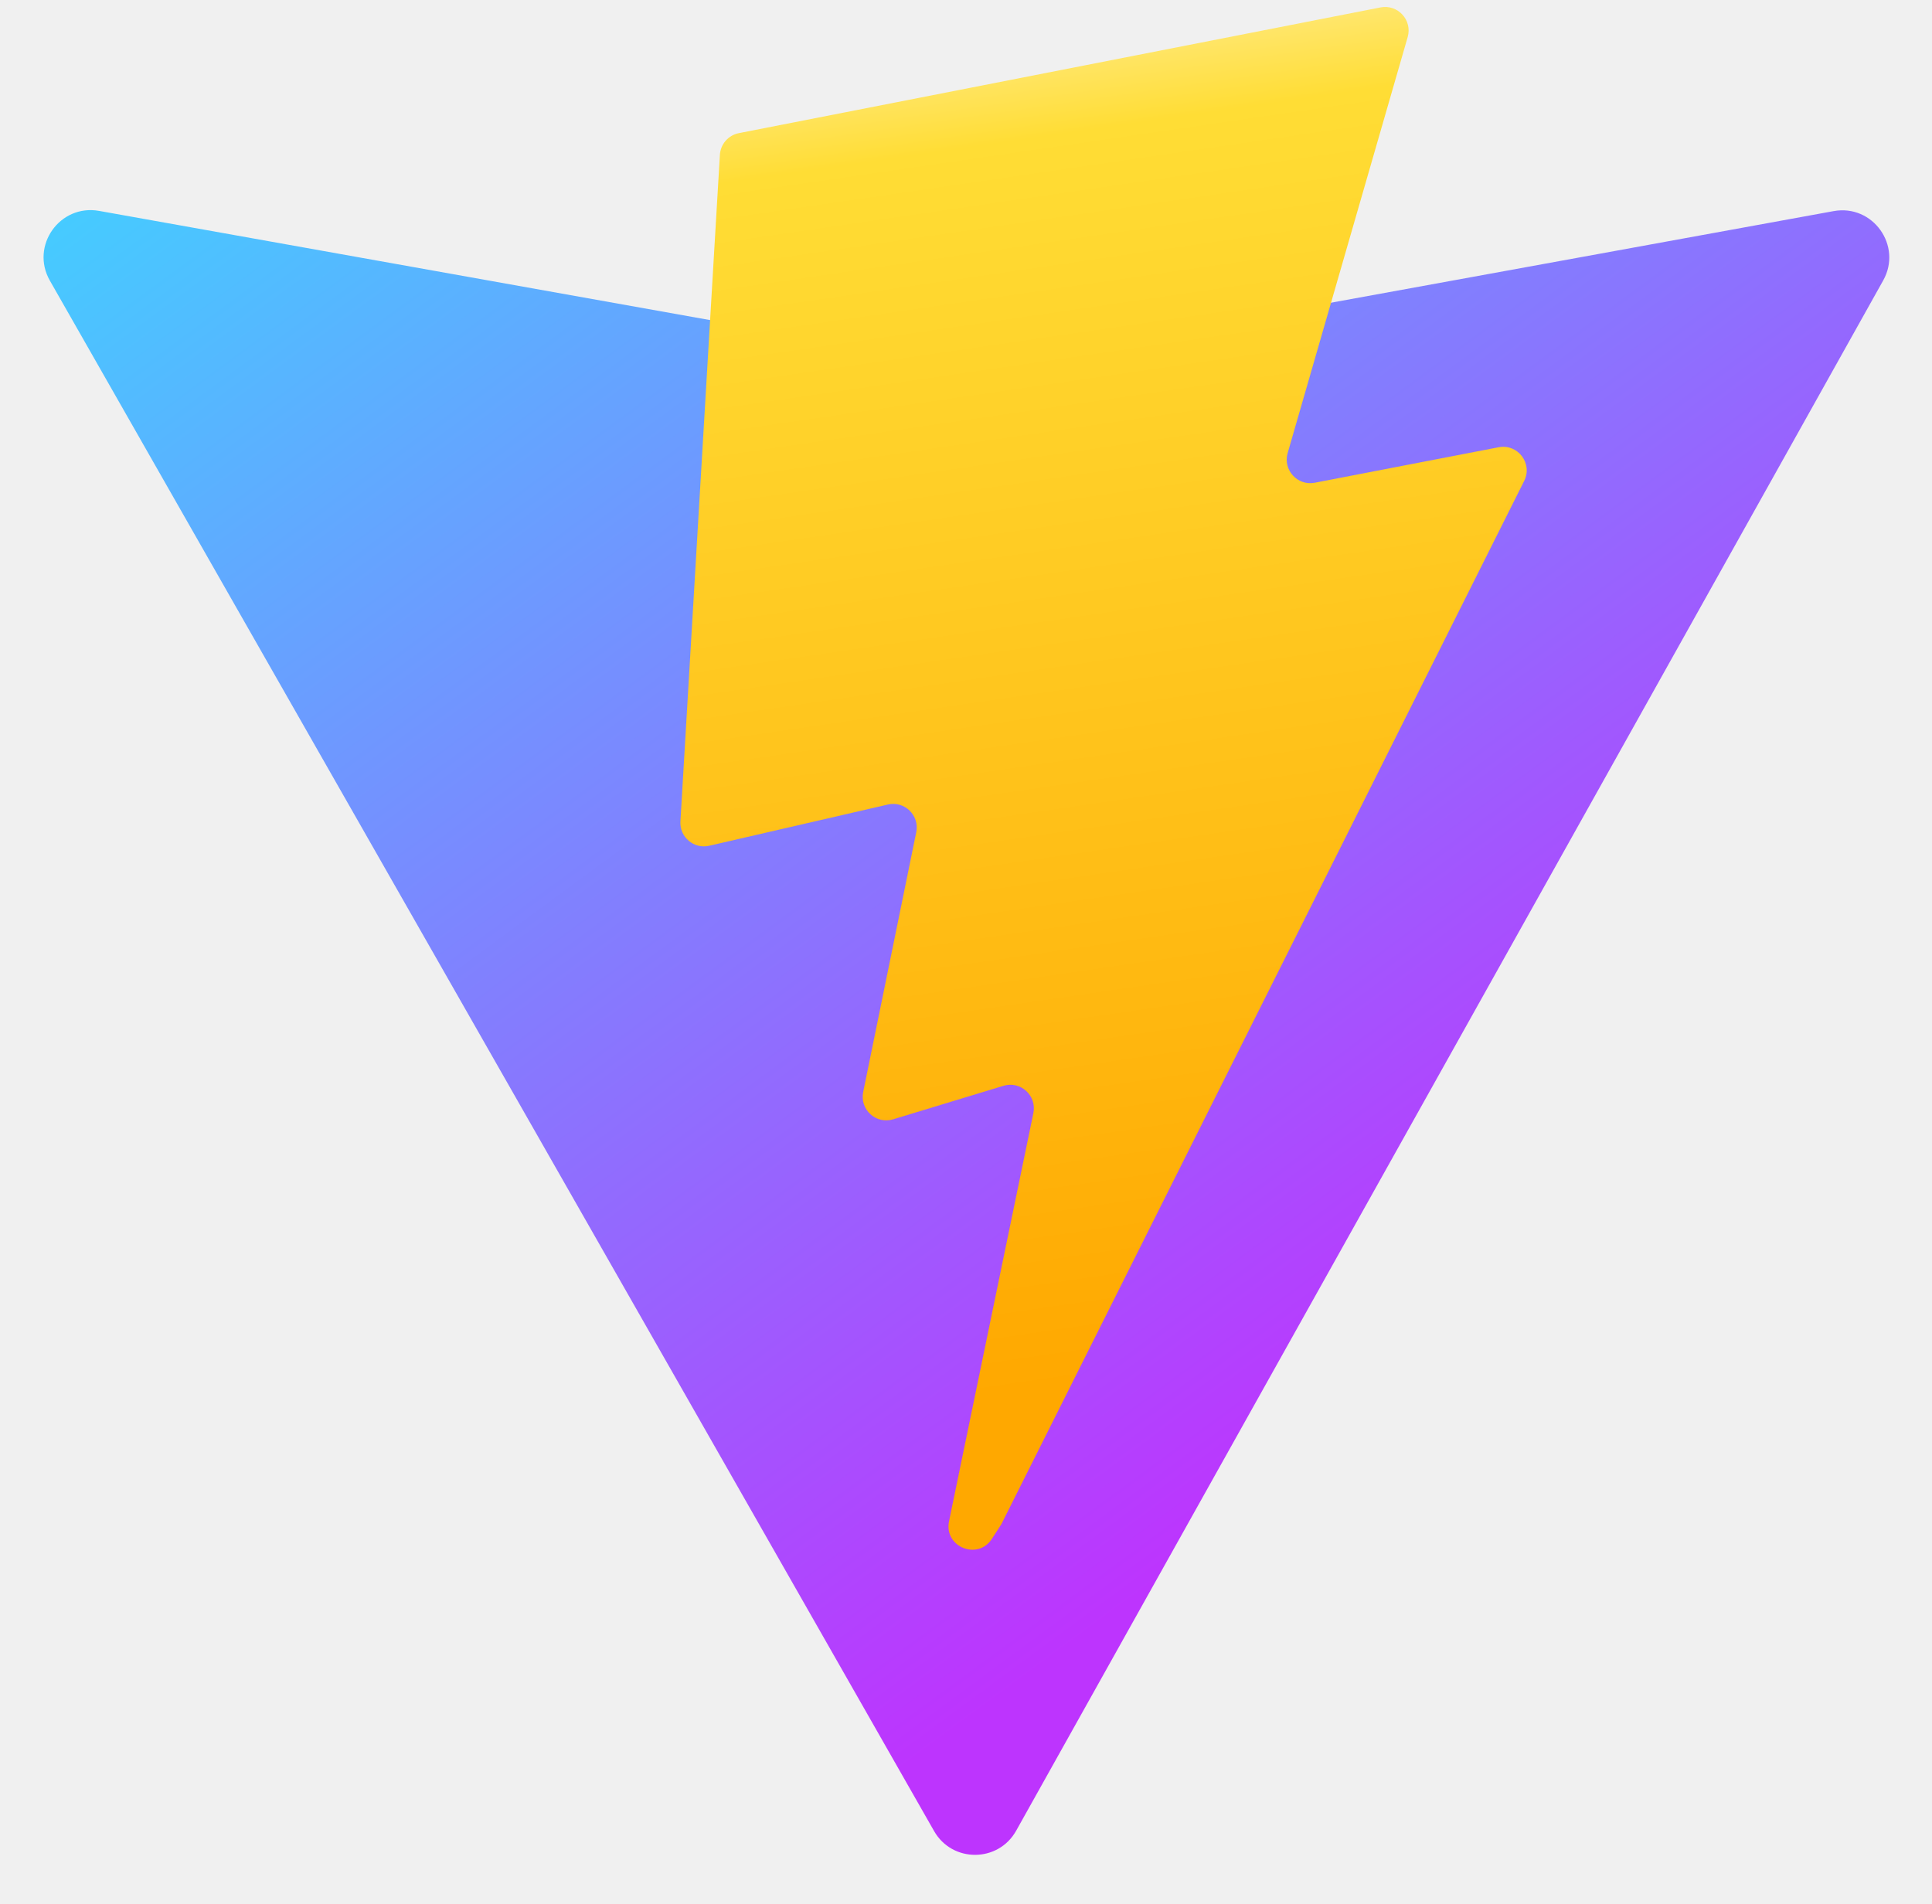
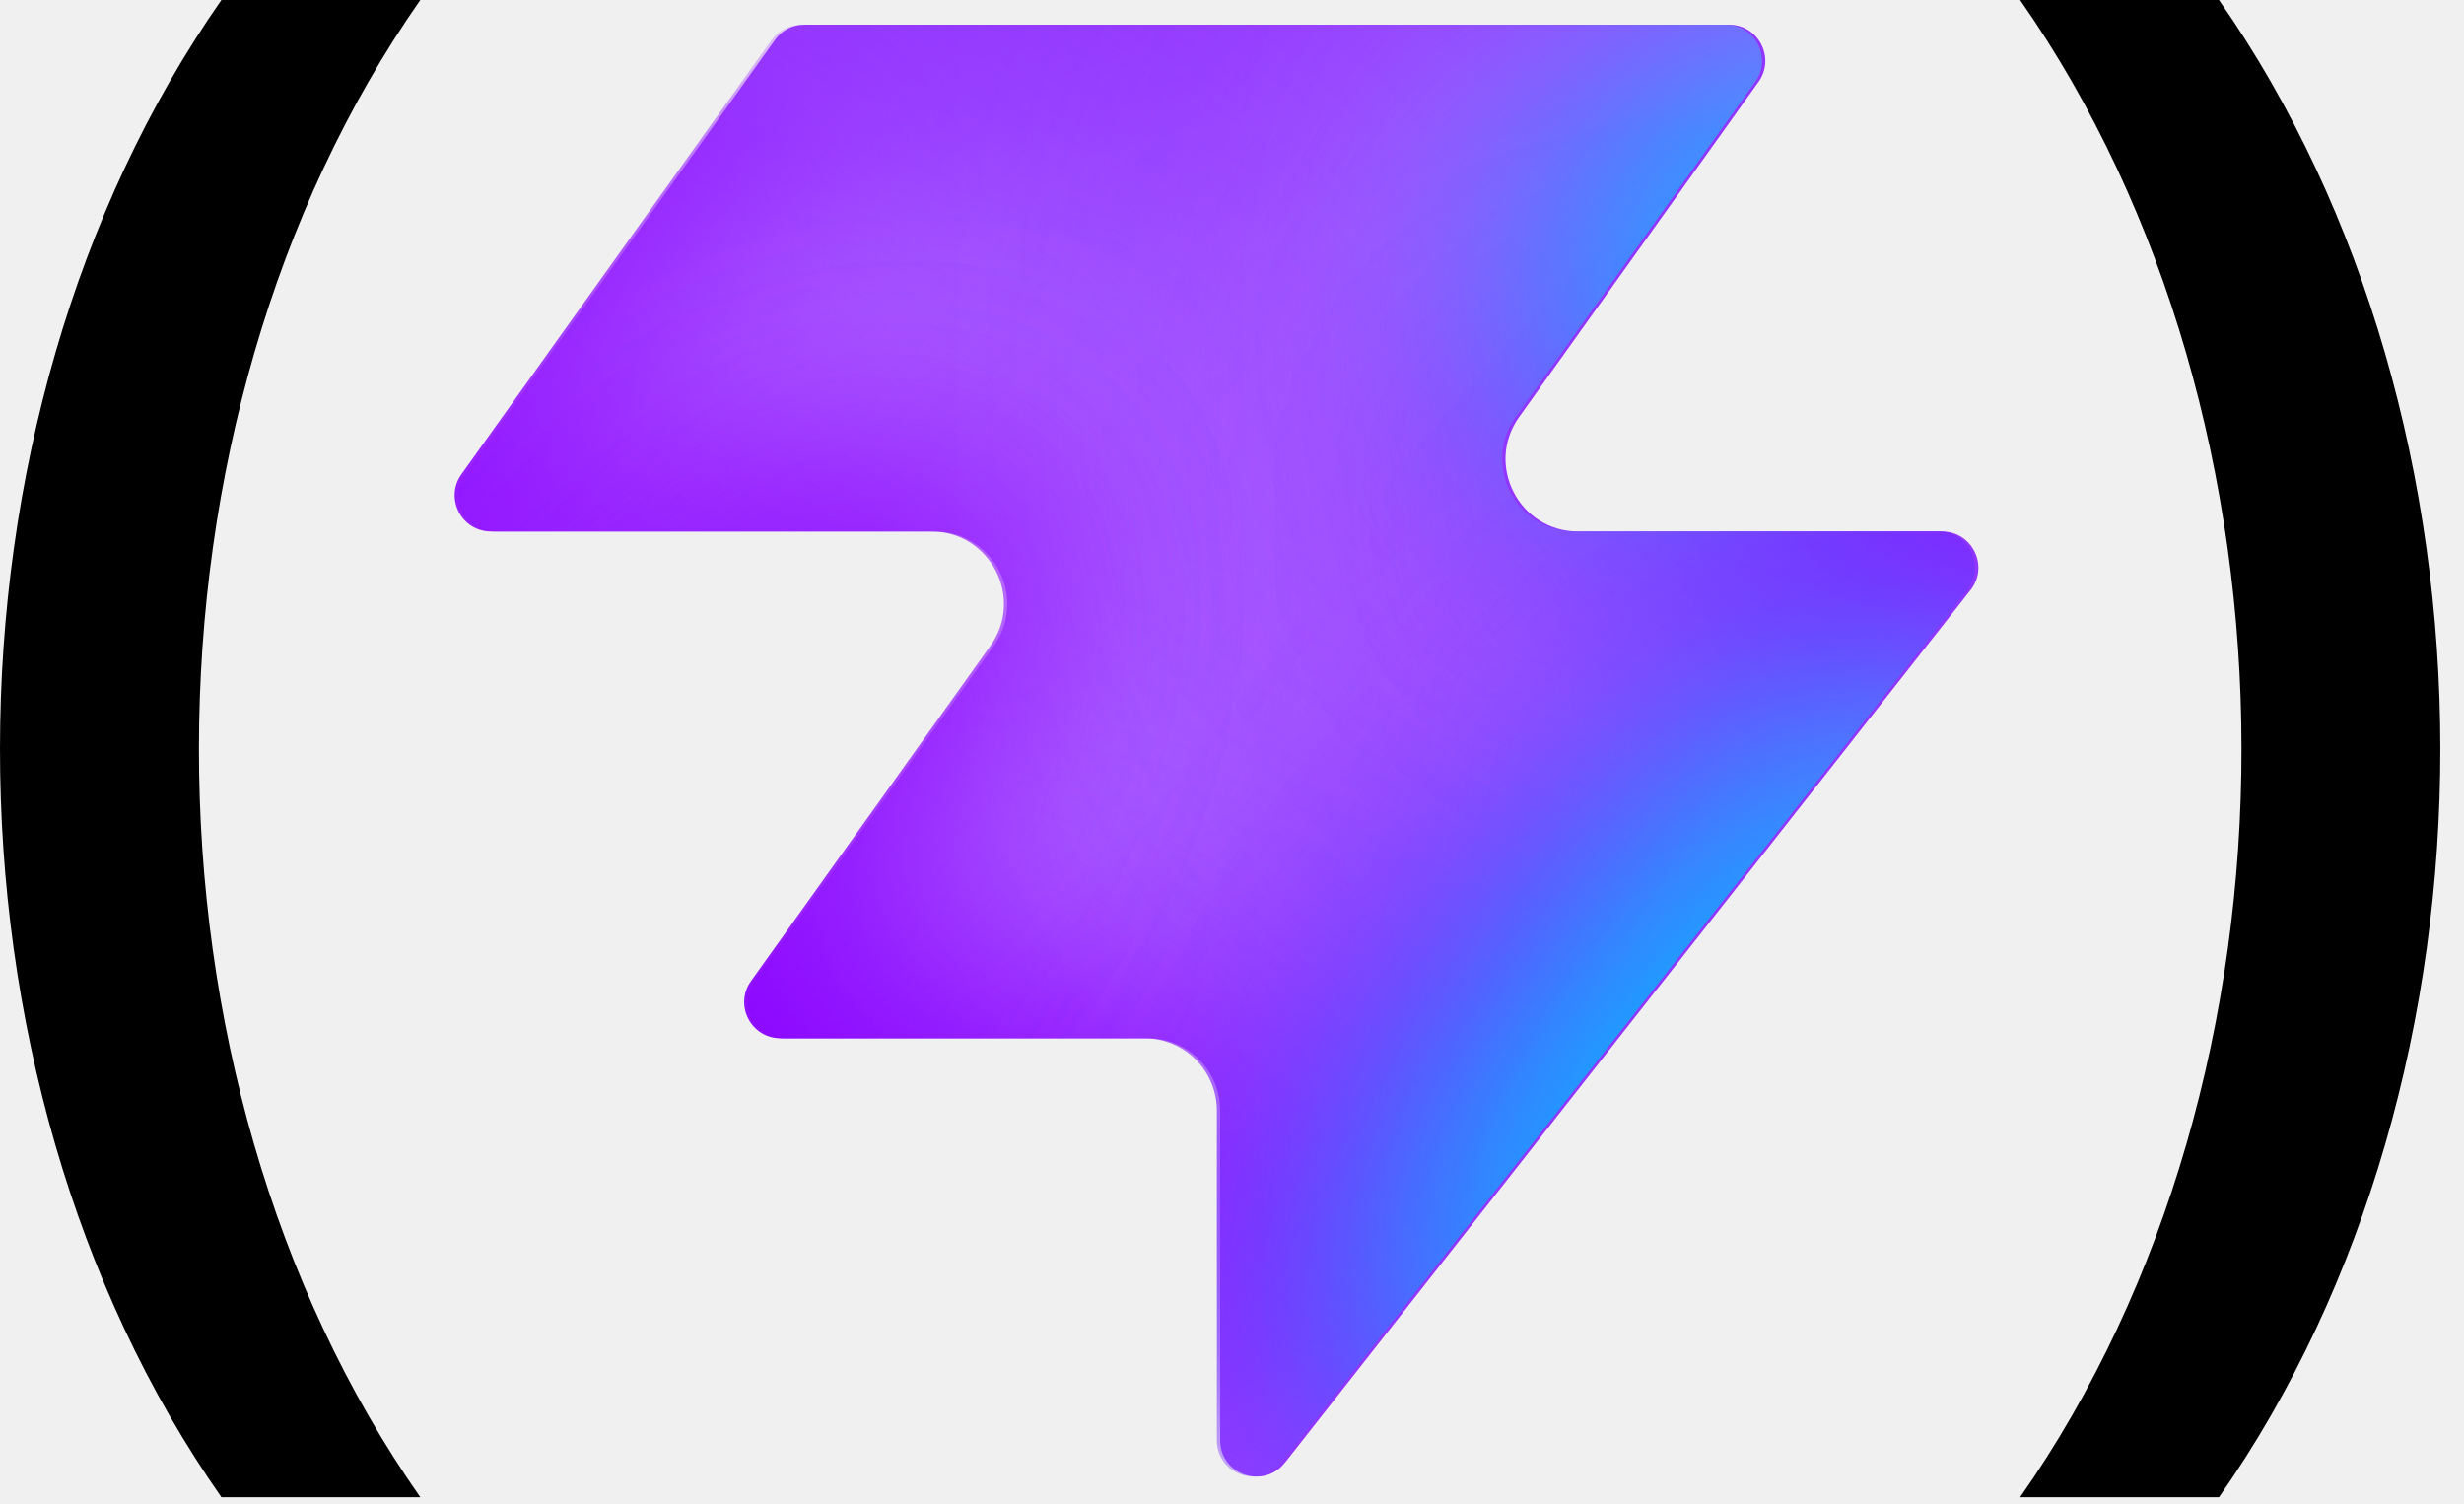
- <svg xmlns="http://www.w3.org/2000/svg" width="410" height="404" viewBox="0 0 410 404" fill="none">
-   <path d="M399.641 59.525L215.643 388.545C211.844 395.338 202.084 395.378 198.228 388.618L10.582 59.556C6.381 52.19 12.68 43.267 21.028 44.759L205.223 77.682C206.398 77.892 207.601 77.89 208.776 77.676L389.119 44.806C397.439 43.289 403.768 52.143 399.641 59.525Z" fill="url(#paint0_linear)" />
-   <path d="M292.965 1.574L156.801 28.255C154.563 28.694 152.906 30.59 152.771 32.866L144.395 174.33C144.198 177.662 147.258 180.248 150.51 179.498L188.42 170.749C191.967 169.931 195.172 173.055 194.443 176.622L183.18 231.775C182.422 235.487 185.907 238.661 189.532 237.56L212.947 230.446C216.577 229.344 220.065 232.527 219.297 236.242L201.398 322.875C200.278 328.294 207.486 331.249 210.492 326.603L212.5 323.5L323.454 102.072C325.312 98.365 322.108 94.137 318.036 94.923L279.014 102.454C275.347 103.161 272.227 99.746 273.262 96.158L298.731 7.867C299.767 4.273 296.636 0.855 292.965 1.574Z" fill="url(#paint1_linear)" />
+ <svg xmlns="http://www.w3.org/2000/svg" width="77" height="47" fill="none" aria-labelledby="vite-logo-title" viewBox="0 0 77 47">
+   <style>.parenthesis{fill:#000}@media (prefers-color-scheme:dark){.parenthesis{fill:#fff}}</style>
+   <path fill="#9135ff" d="M40.151 45.71c-.663.844-2.02.374-2.02-.699V34.708a2.26 2.26 0 0 0-2.262-2.262H24.493c-.92 0-1.457-1.04-.92-1.788l7.479-10.471c1.07-1.498 0-3.578-1.842-3.578H15.443c-.92 0-1.456-1.04-.92-1.788l9.696-13.576c.213-.297.556-.474.92-.474h28.894c.92 0 1.456 1.04.92 1.788l-7.48 10.472c-1.07 1.497 0 3.578 1.842 3.578h11.376c.944 0 1.474 1.087.89 1.83L40.153 45.712z" />
+   <mask id="a" width="48" height="47" x="14" y="0" maskUnits="userSpaceOnUse" style="mask-type:alpha">
+     <path fill="#000" d="M40.047 45.71c-.663.843-2.02.374-2.02-.699V34.708a2.26 2.26 0 0 0-2.262-2.262H24.389c-.92 0-1.457-1.04-.92-1.788l7.479-10.472c1.07-1.497 0-3.578-1.842-3.578H15.34c-.92 0-1.456-1.04-.92-1.788l9.696-13.575c.213-.297.556-.474.92-.474H53.93c.92 0 1.456 1.04.92 1.788L47.37 13.03c-1.07 1.498 0 3.578 1.842 3.578h11.376c.944 0 1.474 1.088.89 1.831L40.049 45.712z" />
+   </mask>
+   <g mask="url(#a)">
+     <g filter="url(#b)">
+       <ellipse cx="5.508" cy="14.704" fill="#eee6ff" rx="5.508" ry="14.704" transform="rotate(269.814 20.96 11.29)scale(-1 1)" />
+     </g>
+     <g filter="url(#c)">
+       <ellipse cx="10.399" cy="29.851" fill="#eee6ff" rx="10.399" ry="29.851" transform="rotate(89.814 -16.902 -8.275)scale(1 -1)" />
+     </g>
+     <g filter="url(#d)">
+       <ellipse cx="5.508" cy="30.487" fill="#8900ff" rx="5.508" ry="30.487" transform="rotate(89.814 -19.197 -7.127)scale(1 -1)" />
+     </g>
+     <g filter="url(#e)">
+       <ellipse cx="5.508" cy="30.599" fill="#8900ff" rx="5.508" ry="30.599" transform="rotate(89.814 -25.928 4.177)scale(1 -1)" />
+     </g>
+     <g filter="url(#f)">
+       <ellipse cx="5.508" cy="30.599" fill="#8900ff" rx="5.508" ry="30.599" transform="rotate(89.814 -25.738 5.52)scale(1 -1)" />
+     </g>
+     <g filter="url(#g)">
+       <ellipse cx="14.072" cy="22.078" fill="#eee6ff" rx="14.072" ry="22.078" transform="rotate(93.35 31.245 55.578)scale(-1 1)" />
+     </g>
+     <g filter="url(#h)">
+       <ellipse cx="3.47" cy="21.501" fill="#8900ff" rx="3.47" ry="21.501" transform="rotate(89.009 35.419 55.202)scale(-1 1)" />
+     </g>
+     <g filter="url(#i)">
+       <ellipse cx="3.47" cy="21.501" fill="#8900ff" rx="3.47" ry="21.501" transform="rotate(89.009 35.419 55.202)scale(-1 1)" />
+     </g>
+     <g filter="url(#j)">
+       <ellipse cx="14.592" cy="9.743" fill="#8900ff" rx="4.407" ry="29.108" transform="rotate(39.51 14.592 9.743)" />
+     </g>
+     <g filter="url(#k)">
+       <ellipse cx="61.728" cy="-5.321" fill="#8900ff" rx="4.407" ry="29.108" transform="rotate(37.892 61.728 -5.32)" />
+     </g>
+     <g filter="url(#l)">
+       <ellipse cx="55.618" cy="7.104" fill="#00c2ff" rx="5.971" ry="9.665" transform="rotate(37.892 55.618 7.104)" />
+     </g>
+     <g filter="url(#m)">
+       <ellipse cx="12.326" cy="39.103" fill="#8900ff" rx="4.407" ry="29.108" transform="rotate(37.892 12.326 39.103)" />
+     </g>
+     <g filter="url(#n)">
+       <ellipse cx="12.326" cy="39.103" fill="#8900ff" rx="4.407" ry="29.108" transform="rotate(37.892 12.326 39.103)" />
+     </g>
+     <g filter="url(#o)">
+       <ellipse cx="49.857" cy="30.678" fill="#8900ff" rx="4.407" ry="29.108" transform="rotate(37.892 49.857 30.678)" />
+     </g>
+     <g filter="url(#p)">
+       <ellipse cx="52.623" cy="33.171" fill="#00c2ff" rx="5.971" ry="15.297" transform="rotate(37.892 52.623 33.17)" />
+     </g>
+   </g>
+   <path d="M6.919 0c-9.198 13.166-9.252 33.575 0 46.789h6.215c-9.25-13.214-9.196-33.623 0-46.789zm62.424 0h-6.215c9.198 13.166 9.252 33.575 0 46.789h6.215c9.25-13.214 9.196-33.623 0-46.789" class="parenthesis" />
  <defs>
-     <linearGradient id="paint0_linear" x1="6" y1="33" x2="235" y2="344" gradientUnits="userSpaceOnUse">
-       <stop stop-color="#41D1FF" />
-       <stop offset="1" stop-color="#BD34FE" />
-     </linearGradient>
-     <linearGradient id="paint1_linear" x1="194.651" y1="8.818" x2="236.076" y2="292.989" gradientUnits="userSpaceOnUse">
-       <stop stop-color="#FFEA83" />
-       <stop offset="0.083" stop-color="#FFDD35" />
-       <stop offset="1" stop-color="#FFA800" />
-     </linearGradient>
+     <filter id="b" width="60.045" height="41.654" x="-5.564" y="16.92" color-interpolation-filters="sRGB" filterUnits="userSpaceOnUse">
+       <feFlood flood-opacity="0" result="BackgroundImageFix" />
+       <feBlend in="SourceGraphic" in2="BackgroundImageFix" result="shape" />
+       <feGaussianBlur result="effect1_foregroundBlur_2002_17286" stdDeviation="7.659" />
+     </filter>
+     <filter id="c" width="90.34" height="51.437" x="-40.407" y="-6.762" color-interpolation-filters="sRGB" filterUnits="userSpaceOnUse">
+       <feFlood flood-opacity="0" result="BackgroundImageFix" />
+       <feBlend in="SourceGraphic" in2="BackgroundImageFix" result="shape" />
+       <feGaussianBlur result="effect1_foregroundBlur_2002_17286" stdDeviation="7.659" />
+     </filter>
+     <filter id="d" width="79.355" height="29.4" x="-35.435" y="2.801" color-interpolation-filters="sRGB" filterUnits="userSpaceOnUse">
+       <feFlood flood-opacity="0" result="BackgroundImageFix" />
+       <feBlend in="SourceGraphic" in2="BackgroundImageFix" result="shape" />
+       <feGaussianBlur result="effect1_foregroundBlur_2002_17286" stdDeviation="4.596" />
+     </filter>
+     <filter id="e" width="79.579" height="29.4" x="-30.84" y="20.8" color-interpolation-filters="sRGB" filterUnits="userSpaceOnUse">
+       <feFlood flood-opacity="0" result="BackgroundImageFix" />
+       <feBlend in="SourceGraphic" in2="BackgroundImageFix" result="shape" />
+       <feGaussianBlur result="effect1_foregroundBlur_2002_17286" stdDeviation="4.596" />
+     </filter>
+     <filter id="f" width="79.579" height="29.4" x="-29.307" y="21.949" color-interpolation-filters="sRGB" filterUnits="userSpaceOnUse">
+       <feFlood flood-opacity="0" result="BackgroundImageFix" />
+       <feBlend in="SourceGraphic" in2="BackgroundImageFix" result="shape" />
+       <feGaussianBlur result="effect1_foregroundBlur_2002_17286" stdDeviation="4.596" />
+     </filter>
+     <filter id="g" width="74.749" height="58.852" x="29.961" y="-17.13" color-interpolation-filters="sRGB" filterUnits="userSpaceOnUse">
+       <feFlood flood-opacity="0" result="BackgroundImageFix" />
+       <feBlend in="SourceGraphic" in2="BackgroundImageFix" result="shape" />
+       <feGaussianBlur result="effect1_foregroundBlur_2002_17286" stdDeviation="7.659" />
+     </filter>
+     <filter id="h" width="61.377" height="25.362" x="37.754" y="3.055" color-interpolation-filters="sRGB" filterUnits="userSpaceOnUse">
+       <feFlood flood-opacity="0" result="BackgroundImageFix" />
+       <feBlend in="SourceGraphic" in2="BackgroundImageFix" result="shape" />
+       <feGaussianBlur result="effect1_foregroundBlur_2002_17286" stdDeviation="4.596" />
+     </filter>
+     <filter id="i" width="61.377" height="25.362" x="37.754" y="3.055" color-interpolation-filters="sRGB" filterUnits="userSpaceOnUse">
+       <feFlood flood-opacity="0" result="BackgroundImageFix" />
+       <feBlend in="SourceGraphic" in2="BackgroundImageFix" result="shape" />
+       <feGaussianBlur result="effect1_foregroundBlur_2002_17286" stdDeviation="4.596" />
+     </filter>
+     <filter id="j" width="56.045" height="63.649" x="-13.43" y="-22.082" color-interpolation-filters="sRGB" filterUnits="userSpaceOnUse">
+       <feFlood flood-opacity="0" result="BackgroundImageFix" />
+       <feBlend in="SourceGraphic" in2="BackgroundImageFix" result="shape" />
+       <feGaussianBlur result="effect1_foregroundBlur_2002_17286" stdDeviation="4.596" />
+     </filter>
+     <filter id="k" width="54.814" height="64.646" x="34.321" y="-37.644" color-interpolation-filters="sRGB" filterUnits="userSpaceOnUse">
+       <feFlood flood-opacity="0" result="BackgroundImageFix" />
+       <feBlend in="SourceGraphic" in2="BackgroundImageFix" result="shape" />
+       <feGaussianBlur result="effect1_foregroundBlur_2002_17286" stdDeviation="4.596" />
+     </filter>
+     <filter id="l" width="33.541" height="35.313" x="38.847" y="-10.552" color-interpolation-filters="sRGB" filterUnits="userSpaceOnUse">
+       <feFlood flood-opacity="0" result="BackgroundImageFix" />
+       <feBlend in="SourceGraphic" in2="BackgroundImageFix" result="shape" />
+       <feGaussianBlur result="effect1_foregroundBlur_2002_17286" stdDeviation="4.596" />
+     </filter>
+     <filter id="m" width="54.814" height="64.646" x="-15.081" y="6.78" color-interpolation-filters="sRGB" filterUnits="userSpaceOnUse">
+       <feFlood flood-opacity="0" result="BackgroundImageFix" />
+       <feBlend in="SourceGraphic" in2="BackgroundImageFix" result="shape" />
+       <feGaussianBlur result="effect1_foregroundBlur_2002_17286" stdDeviation="4.596" />
+     </filter>
+     <filter id="n" width="54.814" height="64.646" x="-15.081" y="6.78" color-interpolation-filters="sRGB" filterUnits="userSpaceOnUse">
+       <feFlood flood-opacity="0" result="BackgroundImageFix" />
+       <feBlend in="SourceGraphic" in2="BackgroundImageFix" result="shape" />
+       <feGaussianBlur result="effect1_foregroundBlur_2002_17286" stdDeviation="4.596" />
+     </filter>
+     <filter id="o" width="54.814" height="64.646" x="22.45" y="-1.645" color-interpolation-filters="sRGB" filterUnits="userSpaceOnUse">
+       <feFlood flood-opacity="0" result="BackgroundImageFix" />
+       <feBlend in="SourceGraphic" in2="BackgroundImageFix" result="shape" />
+       <feGaussianBlur result="effect1_foregroundBlur_2002_17286" stdDeviation="4.596" />
+     </filter>
+     <filter id="p" width="39.409" height="43.623" x="32.919" y="11.36" color-interpolation-filters="sRGB" filterUnits="userSpaceOnUse">
+       <feFlood flood-opacity="0" result="BackgroundImageFix" />
+       <feBlend in="SourceGraphic" in2="BackgroundImageFix" result="shape" />
+       <feGaussianBlur result="effect1_foregroundBlur_2002_17286" stdDeviation="4.596" />
+     </filter>
  </defs>
</svg>
